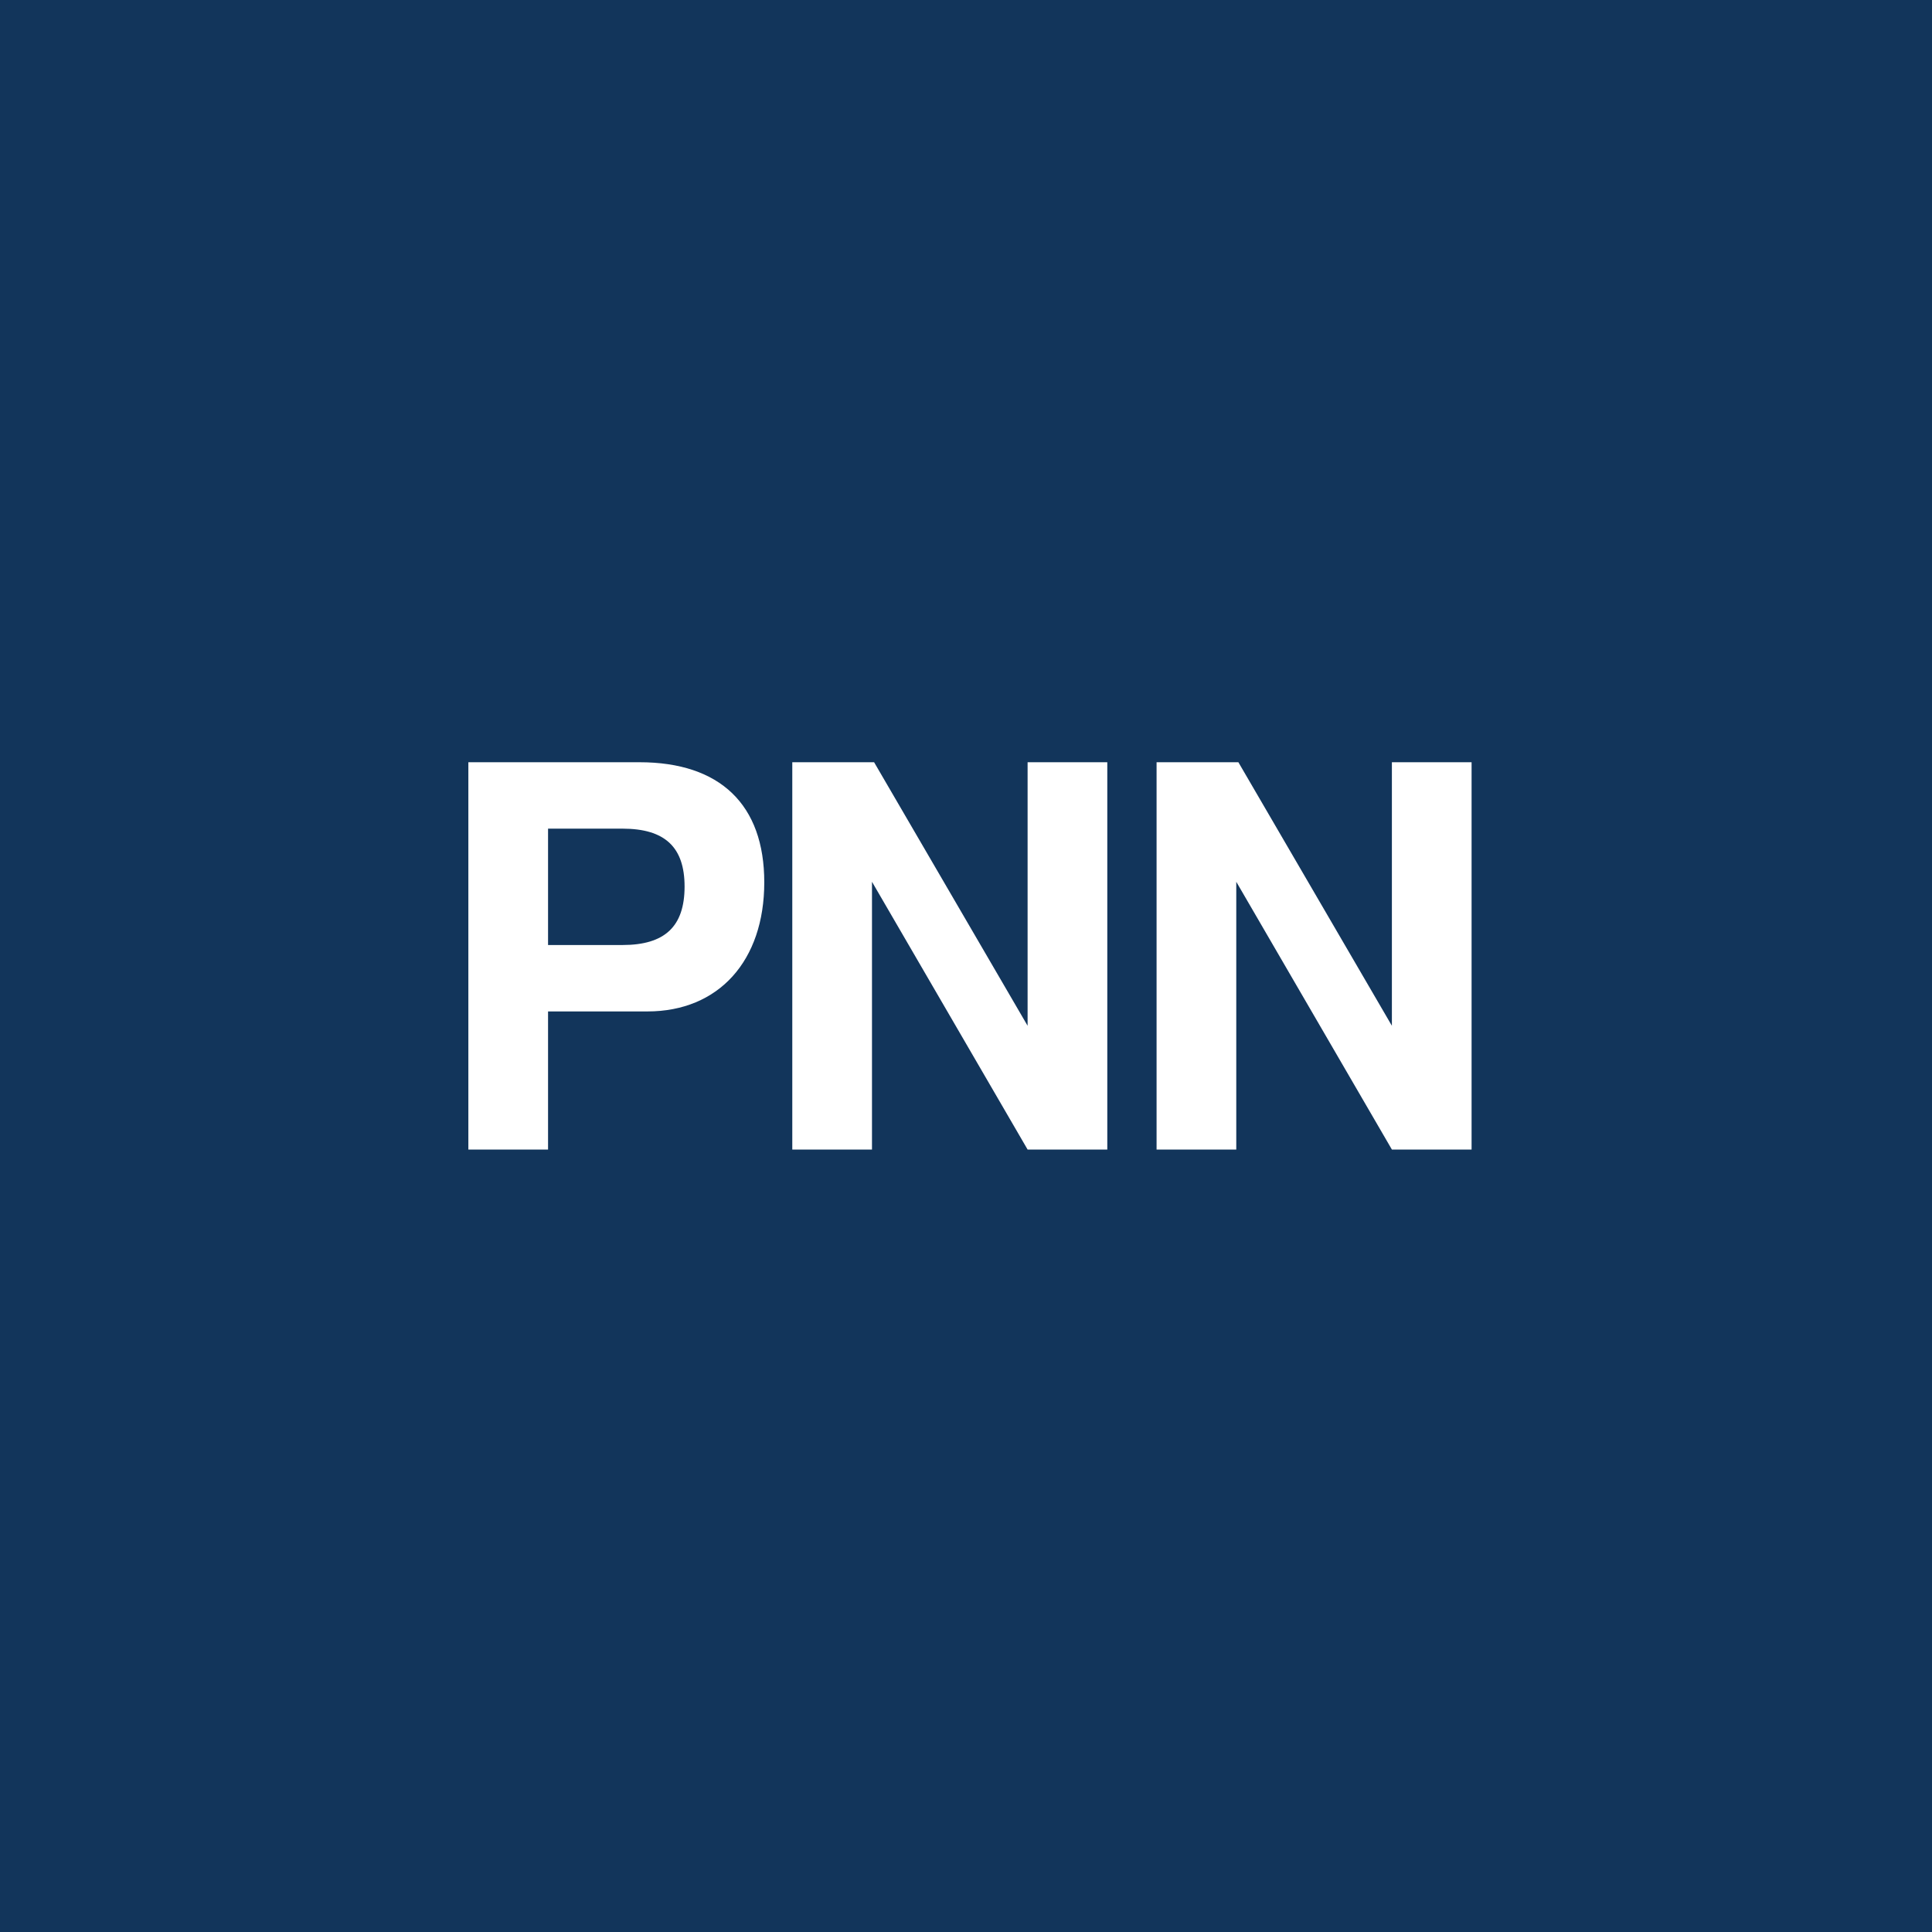
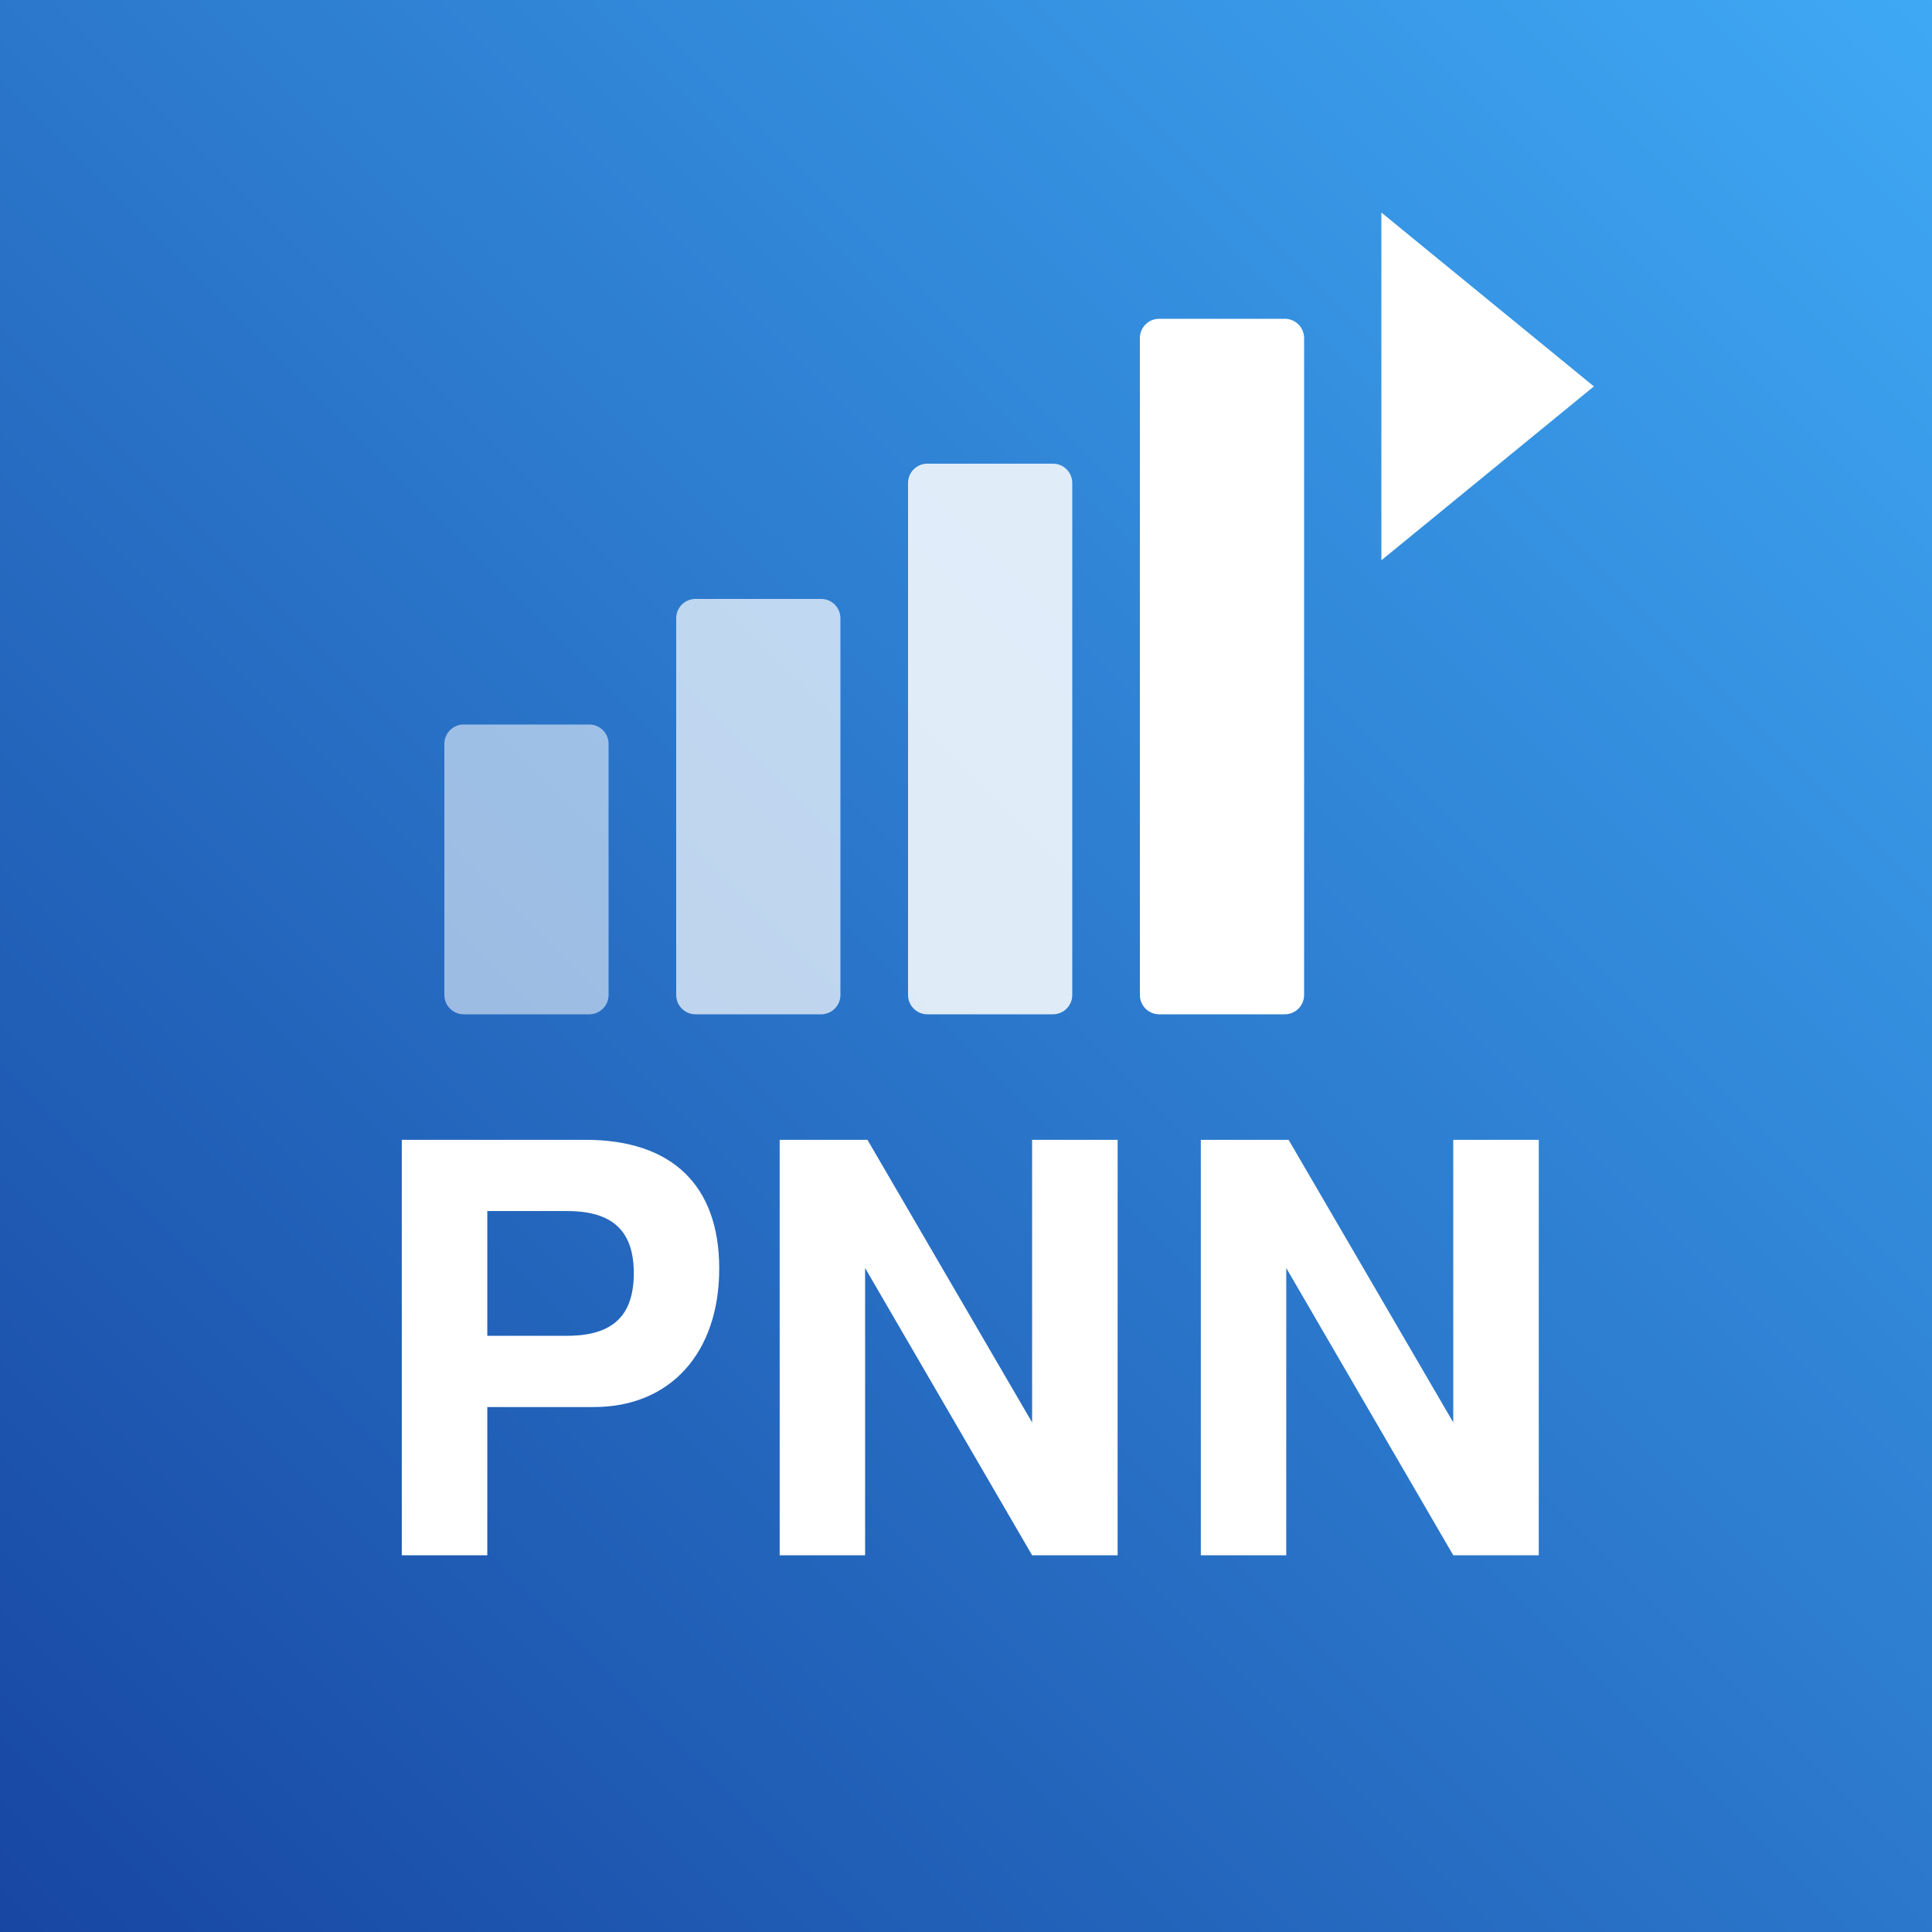
<svg xmlns="http://www.w3.org/2000/svg" viewBox="0 0 400 400">
-   <rect width="400" height="400" fill="#12355b" />
-   <text x="200" y="238" text-anchor="middle" font-family="Helvetica Neue, Helvetica, Arial, sans-serif" font-weight="800" font-size="110" letter-spacing="-4" fill="#ffffff">PNN</text>
+   <defs>
+     <linearGradient id="p" x1="0" y1="1" x2="1" y2="0">
+       <stop offset="0" stop-color="#1746a2" />
+       <stop offset="1" stop-color="#3fa9f5" />
+     </linearGradient>
+   </defs>
+   <rect width="400" height="400" fill="url(#p)" />
+   <g fill="#fff">
+     <rect x="92" y="150" width="34" height="60" rx="4" opacity=".55" />
+     <rect x="140" y="124" width="34" height="86" rx="4" opacity=".7" />
+     <rect x="188" y="96" width="34" height="114" rx="4" opacity=".85" />
+     <rect x="236" y="66" width="34" height="144" rx="4" />
+     <path d="M286 44l44 36-44 36z" />
+   </g>
+   <text x="200" y="322" text-anchor="middle" font-family="'Helvetica Neue', Helvetica, Arial, sans-serif" font-weight="800" font-size="118" letter-spacing="2" fill="#fff">PNN</text>
</svg>
